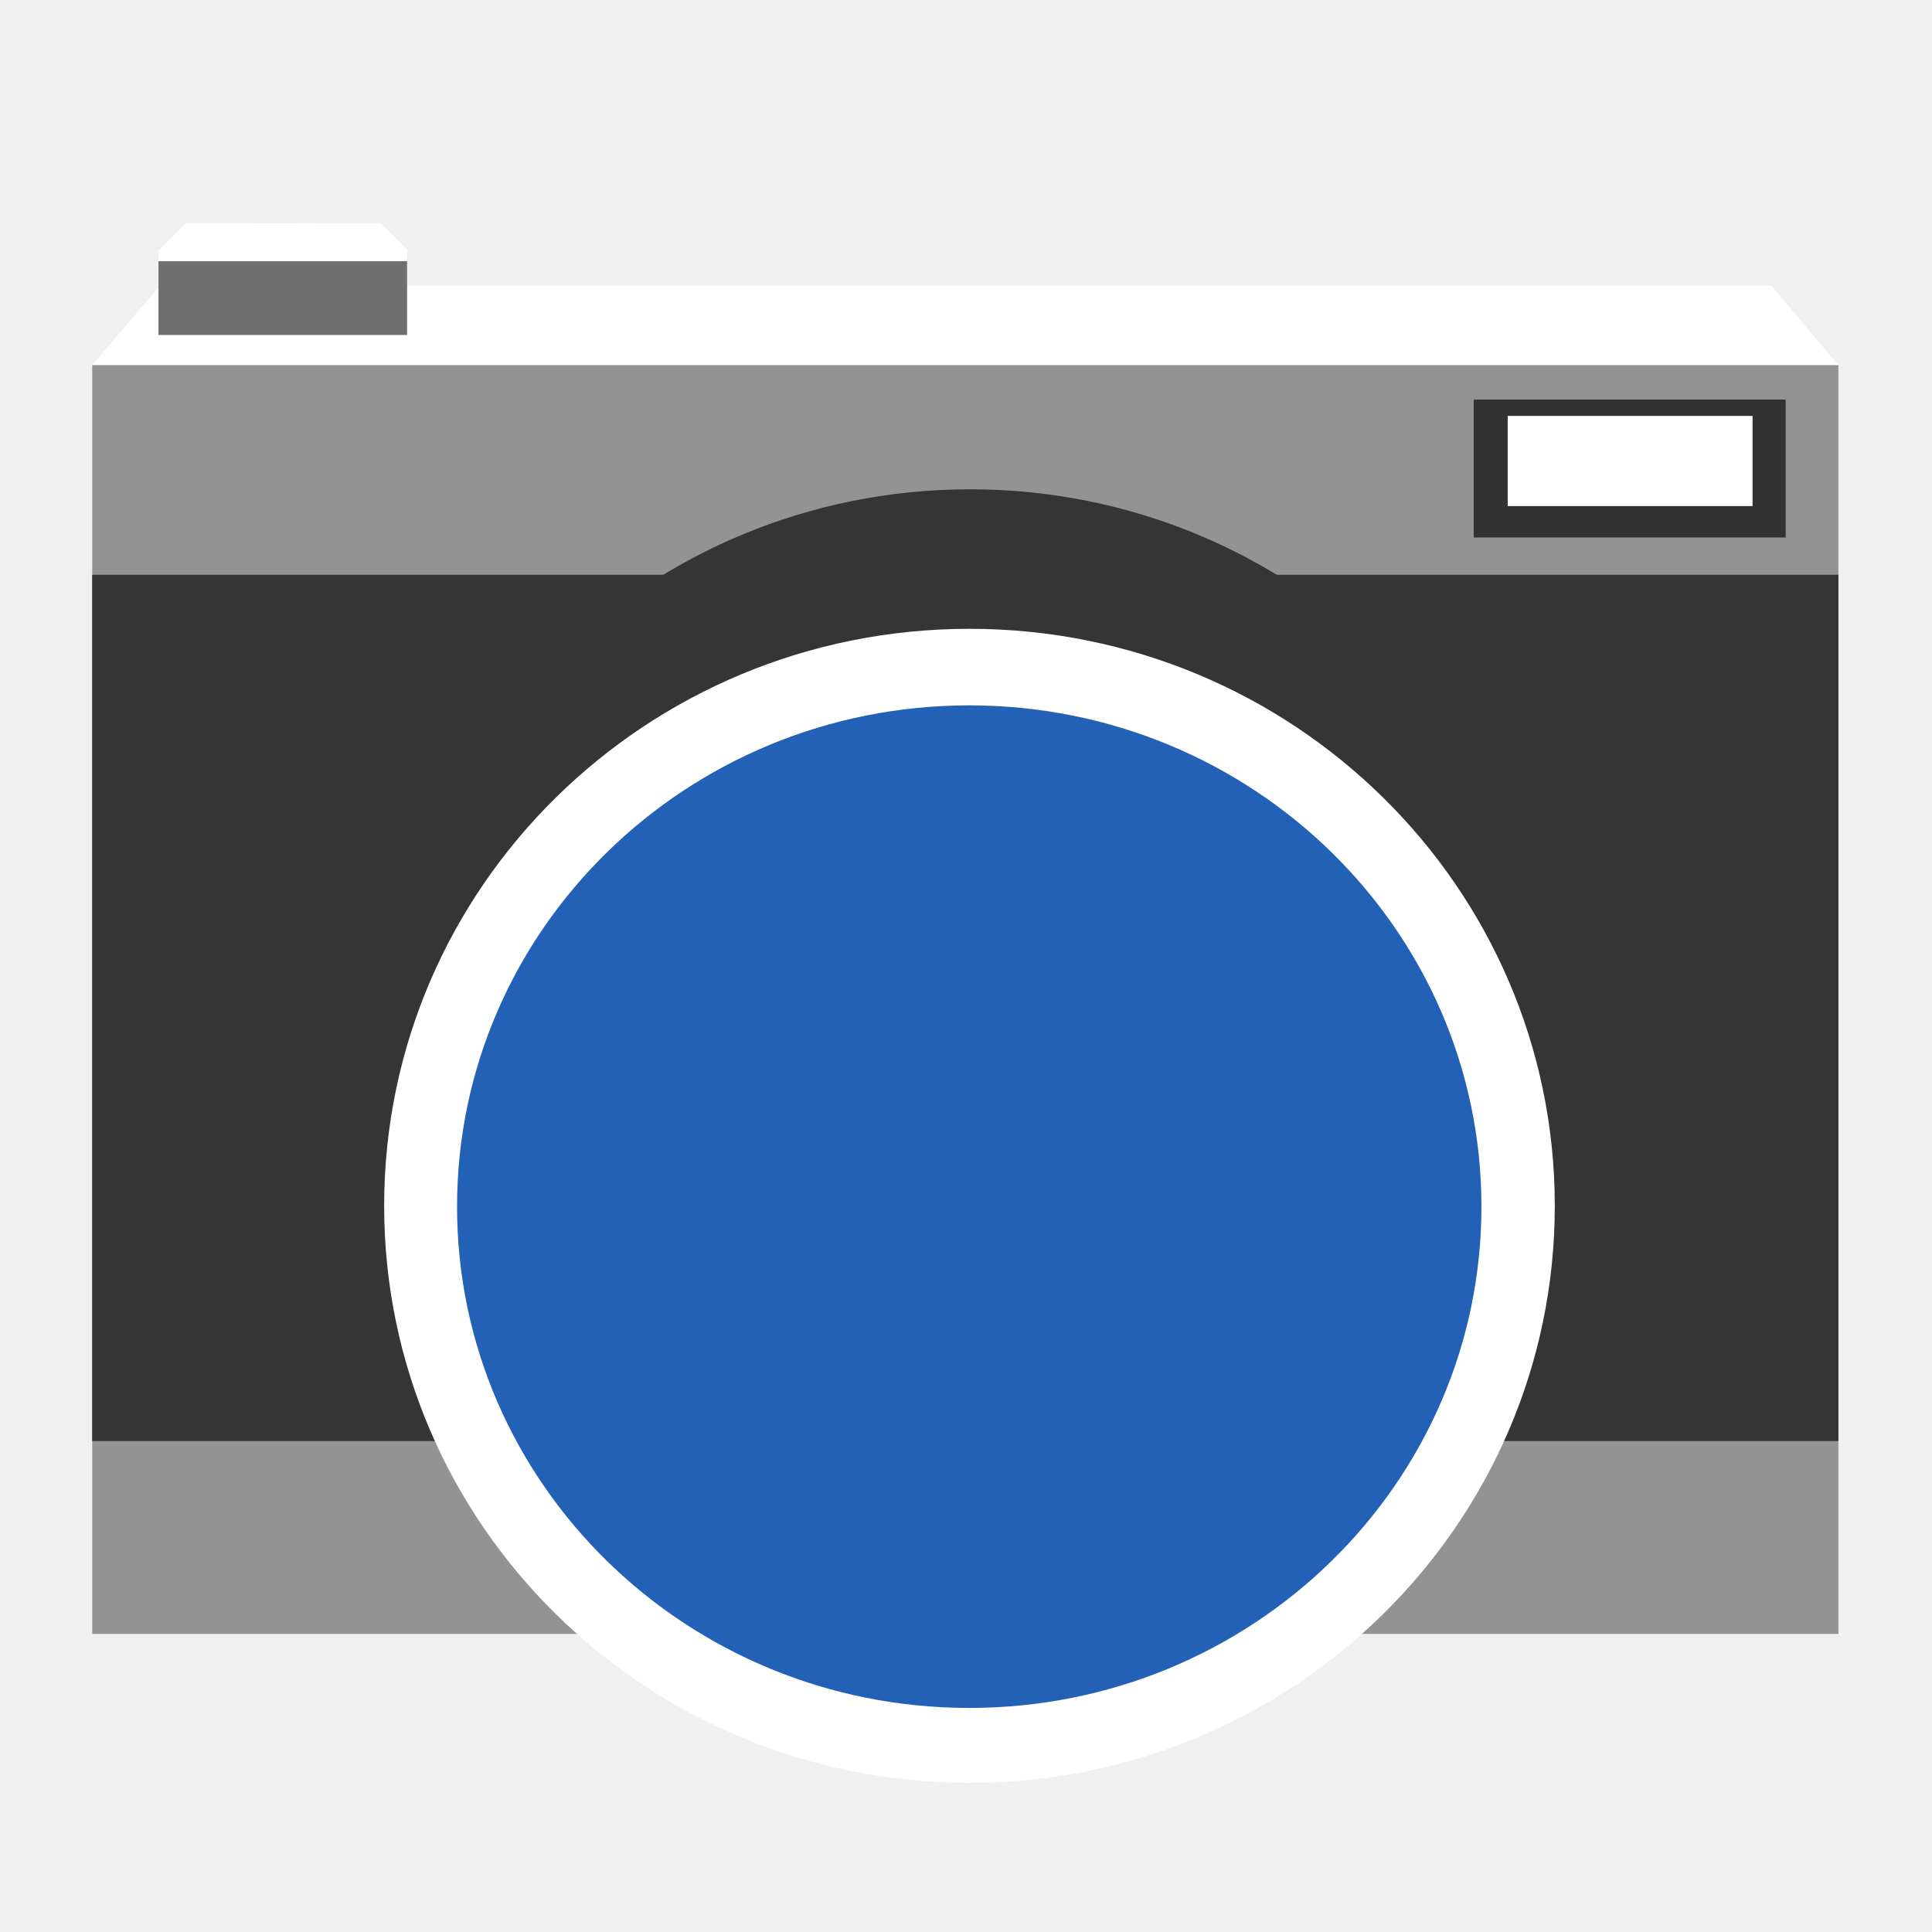
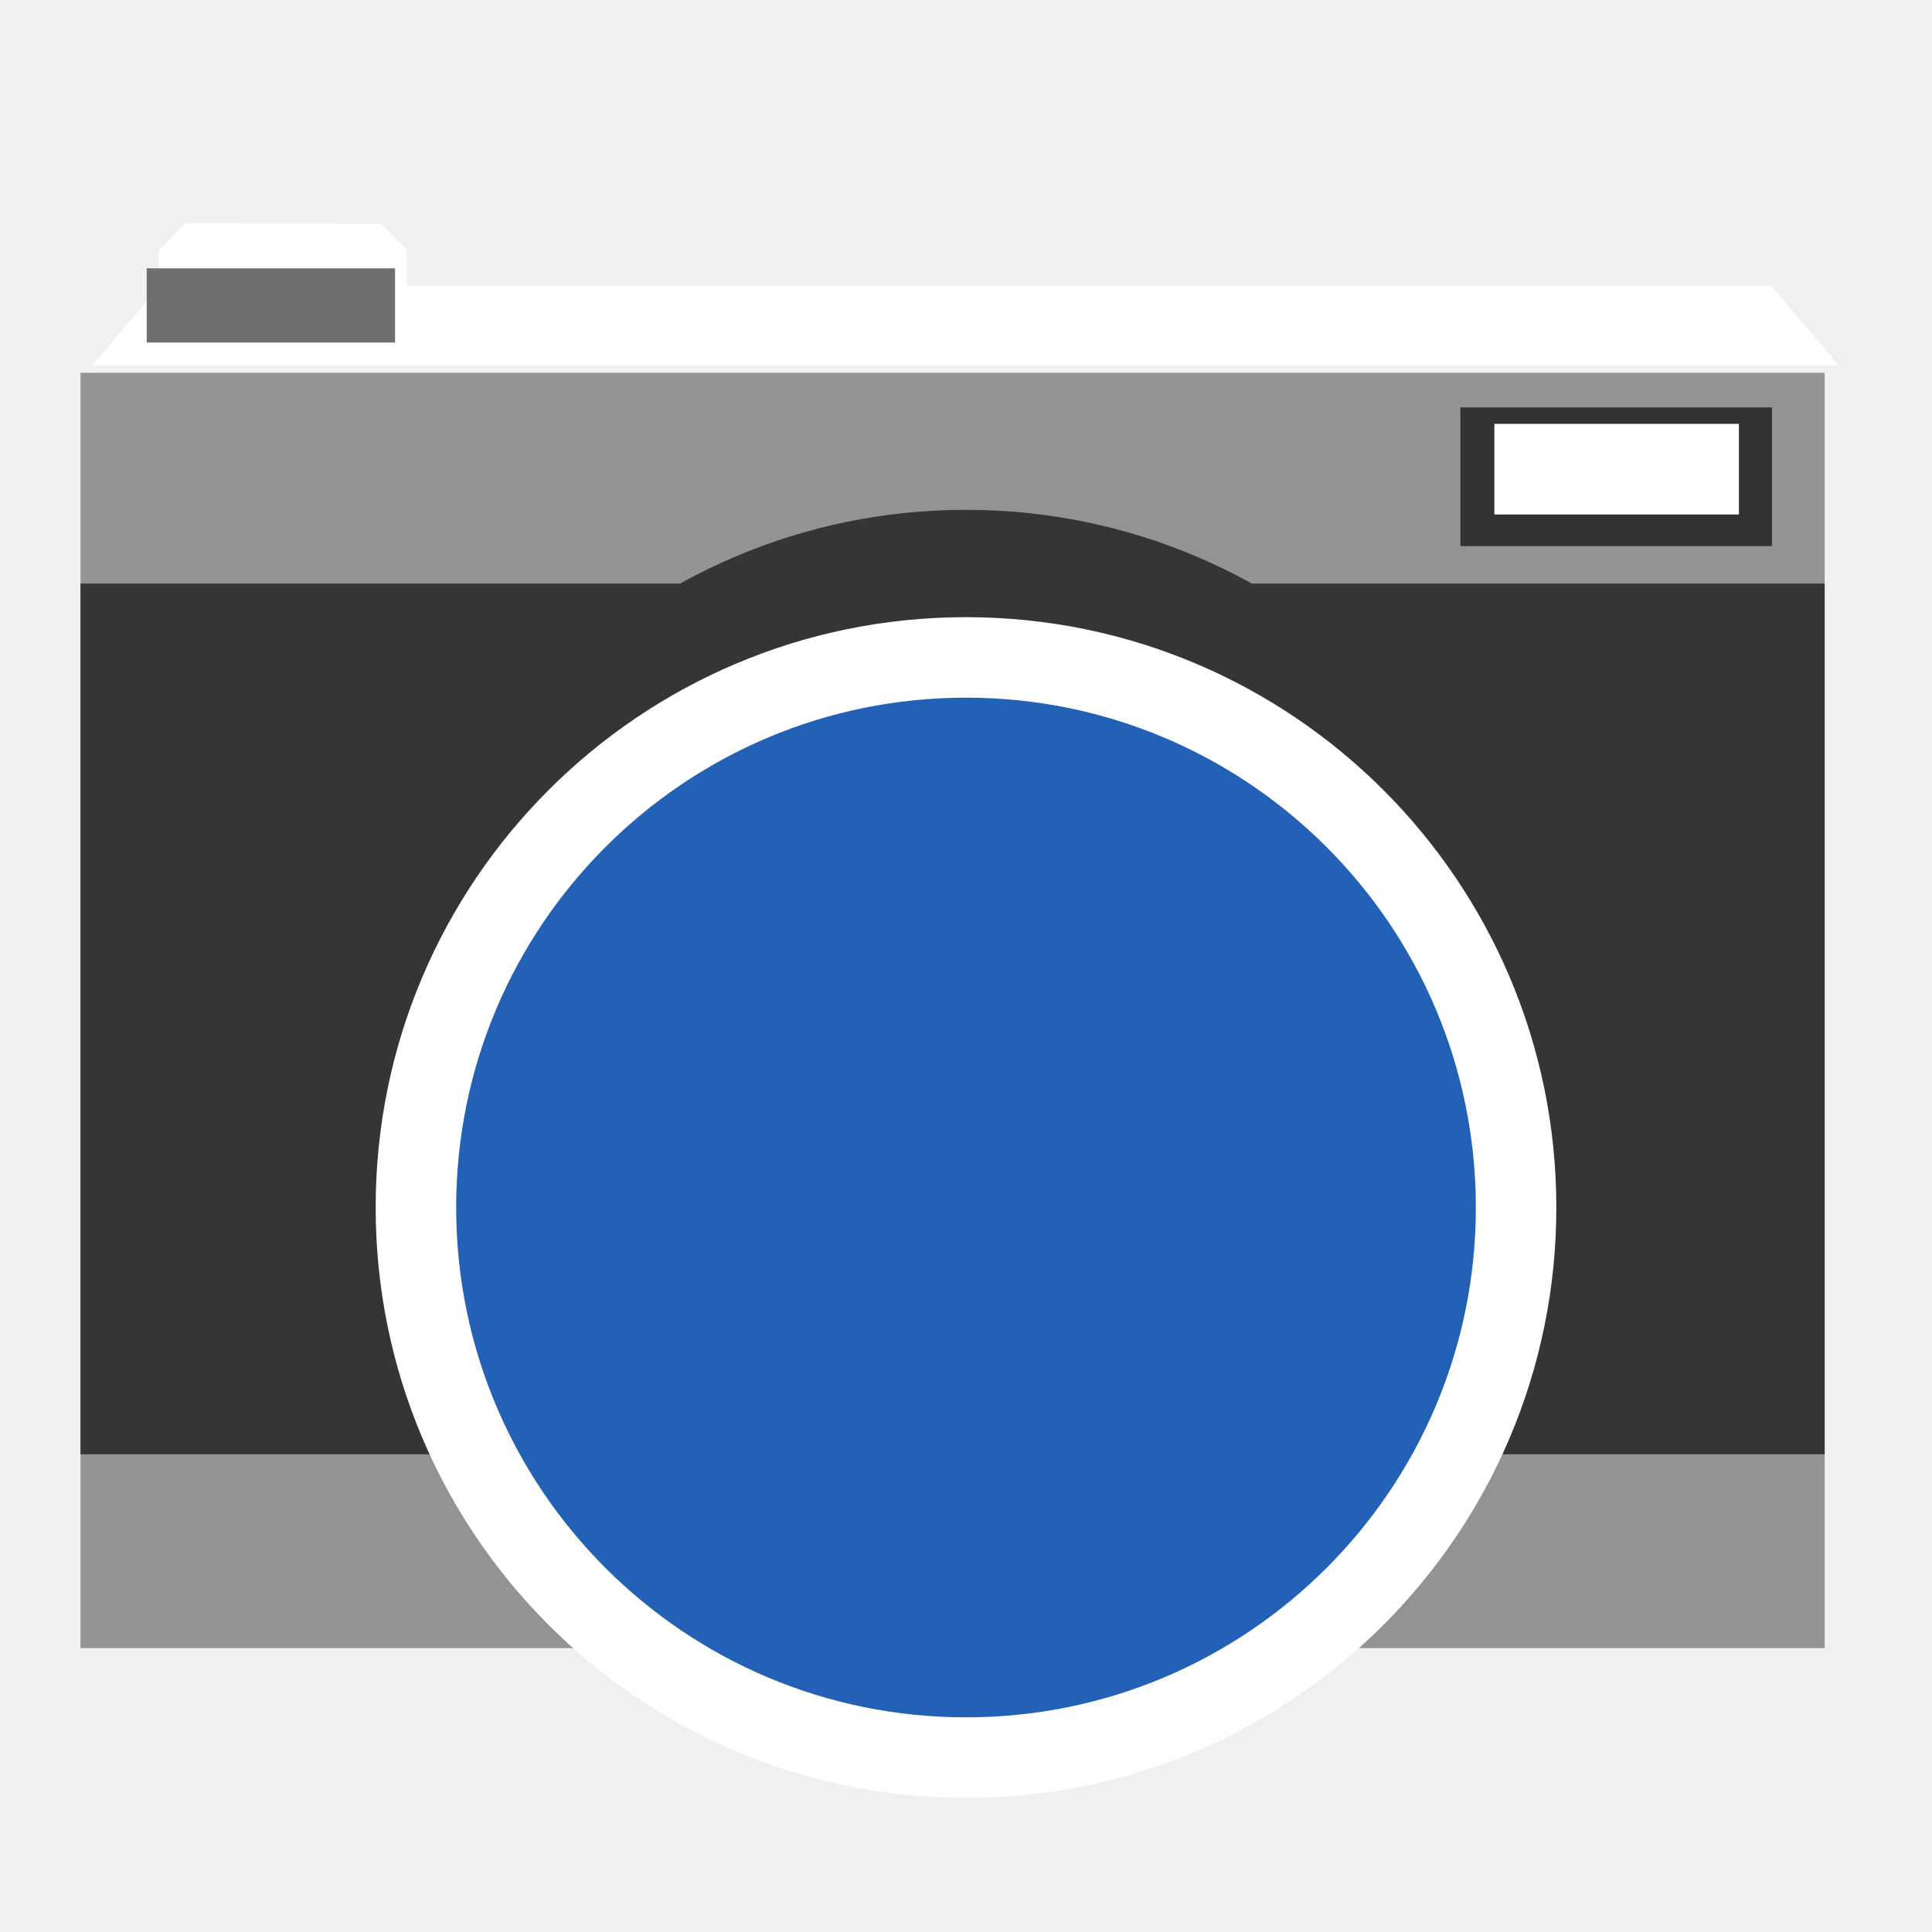
<svg xmlns="http://www.w3.org/2000/svg" id="svg3074" version="1.1" width="144" height="144">
  <defs id="defs3078" />
  <g id="layer1" style="display:inline" />
  <path style="fill:#ffffff;fill-opacity:1;stroke:#000000;stroke-width:0;stroke-linecap:butt;stroke-linejoin:miter;stroke-miterlimit:4;stroke-opacity:1;stroke-dasharray:none" d="m 6.874,27.218 130.15,0 m 0,0 -4.994,-5.916 -120.115,0 L 6.874,27.218" id="path3106" />
  <path id="path3120" style="fill:#ffffff;fill-opacity:1;stroke:#000000;stroke-width:0;stroke-linecap:butt;stroke-linejoin:miter;stroke-miterlimit:4;stroke-opacity:1;stroke-dasharray:none" d="m 13.858,16.626 -2.046,2.049 0,5.785 18.531,0 0,-5.866 -1.925,-1.928 z" />
  <g id="layer2" style="display:inline">
-     <rect style="opacity:1;fill:#939393;fill-opacity:1;stroke:#000000;stroke-width:0;stroke-miterlimit:4;stroke-opacity:1;stroke-dasharray:none" id="rect4087" width="130.15" height="94.566" x="6.874" y="27.215" />
-     <rect style="opacity:1;fill:#353535;fill-opacity:1;stroke:#000000;stroke-width:0;stroke-miterlimit:4;stroke-opacity:1;stroke-dasharray:none" id="rect4089" width="130.152" height="64.568" x="6.872" y="42.84" ry="0" />
-     <rect style="opacity:1;fill:#323232;fill-opacity:1;stroke:#000000;stroke-width:0;stroke-miterlimit:4;stroke-opacity:1;stroke-dasharray:none" id="rect4091" width="23.25" height="10.281" x="109.844" y="29.781" />
-     <rect style="opacity:1;fill:#ffffff;fill-opacity:1;stroke:#000000;stroke-width:0;stroke-miterlimit:4;stroke-opacity:1;stroke-dasharray:none" id="rect4093" width="18.25" height="6.719" x="112.375" y="31" />
-     <rect style="opacity:1;fill:#6f6f6f;fill-opacity:1;stroke:#000000;stroke-width:0;stroke-miterlimit:4;stroke-opacity:1;stroke-dasharray:none" id="rect4141" width="18.531" height="5.502" x="11.812" y="19.467" />
-     <path style="opacity:1;fill:#353535;fill-opacity:1;stroke:#000000;stroke-width:0;stroke-miterlimit:4;stroke-opacity:1;stroke-dasharray:none;display:inline" id="path4099-3" d="m 130.461,107.761 a 38.891,38.891 0 1 1 -77.782,0 38.891,38.891 0 1 1 77.782,0 z" transform="matrix(1.121752,0,0,1.105843,-30.41757,-39.69003)" />
-     <path style="opacity:1;fill:#ffffff;fill-opacity:1;stroke:#000000;stroke-width:0;stroke-miterlimit:4;stroke-opacity:1;stroke-dasharray:none" id="path4099" d="m 130.461,107.761 a 38.891,38.891 0 1 1 -77.782,0 38.891,38.891 0 1 1 77.782,0 z" transform="matrix(1.121752,0,0,1.105843,-30.45992,-29.29215)" />
-     <path style="opacity:1;fill:#2261b6;fill-opacity:1;stroke:#000000;stroke-width:0;stroke-miterlimit:4;stroke-opacity:1;stroke-dasharray:none;display:inline" id="path4101-6" d="m 123.037,100.513 a 35.709,35.709 0 1 1 -71.418,0 35.709,35.709 0 1 1 71.418,0 z" transform="matrix(1.069079,0,0,1.046325,-21.11856,-15.23233)" />
+     <rect style="fill:#939393;fill-opacity:1;stroke:#000000;stroke-width:0;stroke-miterlimit:4;stroke-opacity:1;stroke-dasharray:none" id="rect4087" width="129.998" height="95.054" x="6.002" y="27.788" />
+     <rect style="fill:#353535;fill-opacity:1;stroke:#000000;stroke-width:0;stroke-miterlimit:4;stroke-opacity:1;stroke-dasharray:none" id="rect4089" width="130" height="64.901" x="6" y="43.493" ry="0" />
+     <rect style="fill:#323232;fill-opacity:1;stroke:#000000;stroke-width:0;stroke-miterlimit:4;stroke-opacity:1;stroke-dasharray:none" id="rect4091" width="23.223" height="10.334" x="108.851" y="30.367" />
+     <rect style="fill:#ffffff;fill-opacity:1;stroke:#000000;stroke-width:0;stroke-miterlimit:4;stroke-opacity:1;stroke-dasharray:none" id="rect4093" width="18.229" height="6.753" x="111.38" y="31.592" />
+     <rect style="fill:#6f6f6f;fill-opacity:1;stroke:#000000;stroke-width:0;stroke-miterlimit:4;stroke-opacity:1;stroke-dasharray:none" id="rect4141" width="18.51" height="5.53" x="10.934" y="20" />
+     <path style="fill:#353535;fill-opacity:1;stroke:#000000;stroke-width:0;stroke-miterlimit:4;stroke-opacity:1;stroke-dasharray:none;display:inline" id="path4099-3" d="m 130.461,107.761 a 38.891,38.891 0 1 1 -77.782,0 38.891,38.891 0 1 1 77.782,0 z" transform="matrix(1.131371,0,0,1.131371,-31.6,-39.91741)" />
+     <path style="fill:#ffffff;fill-opacity:1;stroke:#000000;stroke-width:0;stroke-miterlimit:4;stroke-opacity:1;stroke-dasharray:none" id="path4099" d="m 130.461,107.761 a 38.891,38.891 0 1 1 -77.782,0 38.891,38.891 0 1 1 77.782,0 z" transform="matrix(1.131371,0,0,1.131371,-31.6,-31.9174)" />
+     <path style="fill:#2261b6;fill-opacity:1;stroke:#000000;stroke-width:0;stroke-miterlimit:4;stroke-opacity:1;stroke-dasharray:none;display:inline" id="path4101-6" d="m 123.037,100.513 a 35.709,35.709 0 1 1 -71.418,0 35.709,35.709 0 1 1 71.418,0 z" transform="matrix(1.064161,0,0,1.064161,-20.9307,-16.96191)" />
  </g>
</svg>
